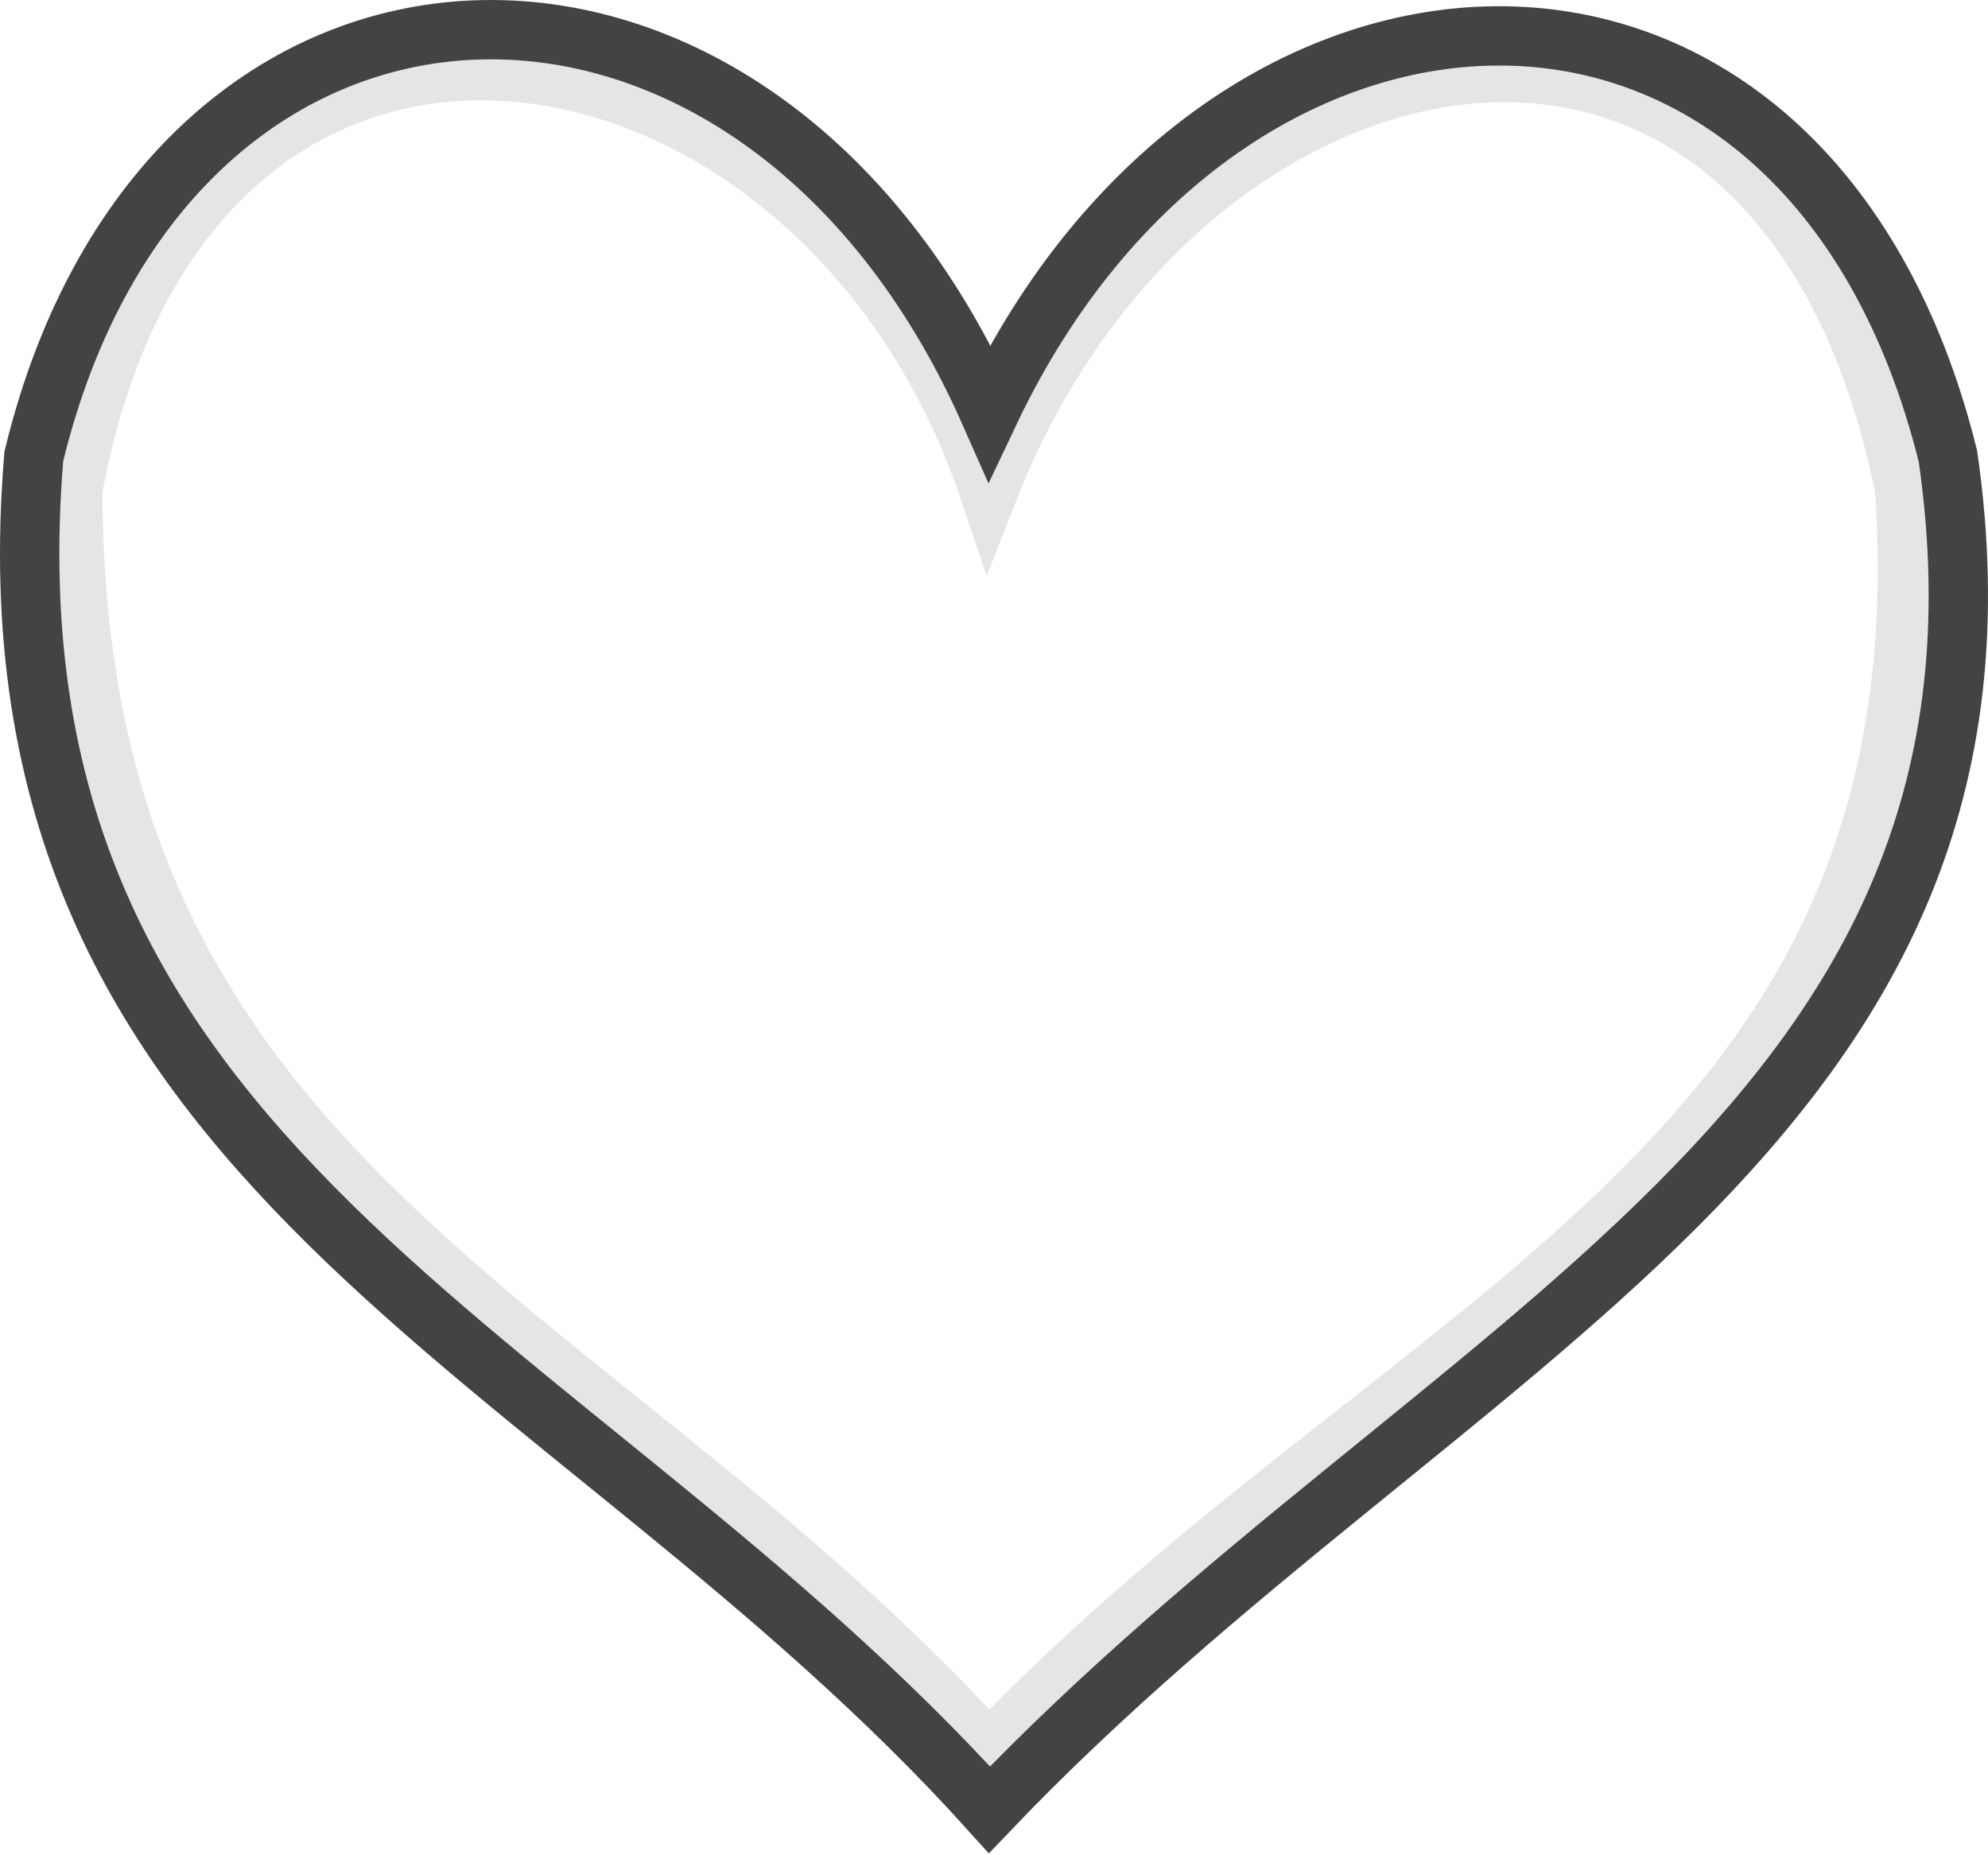
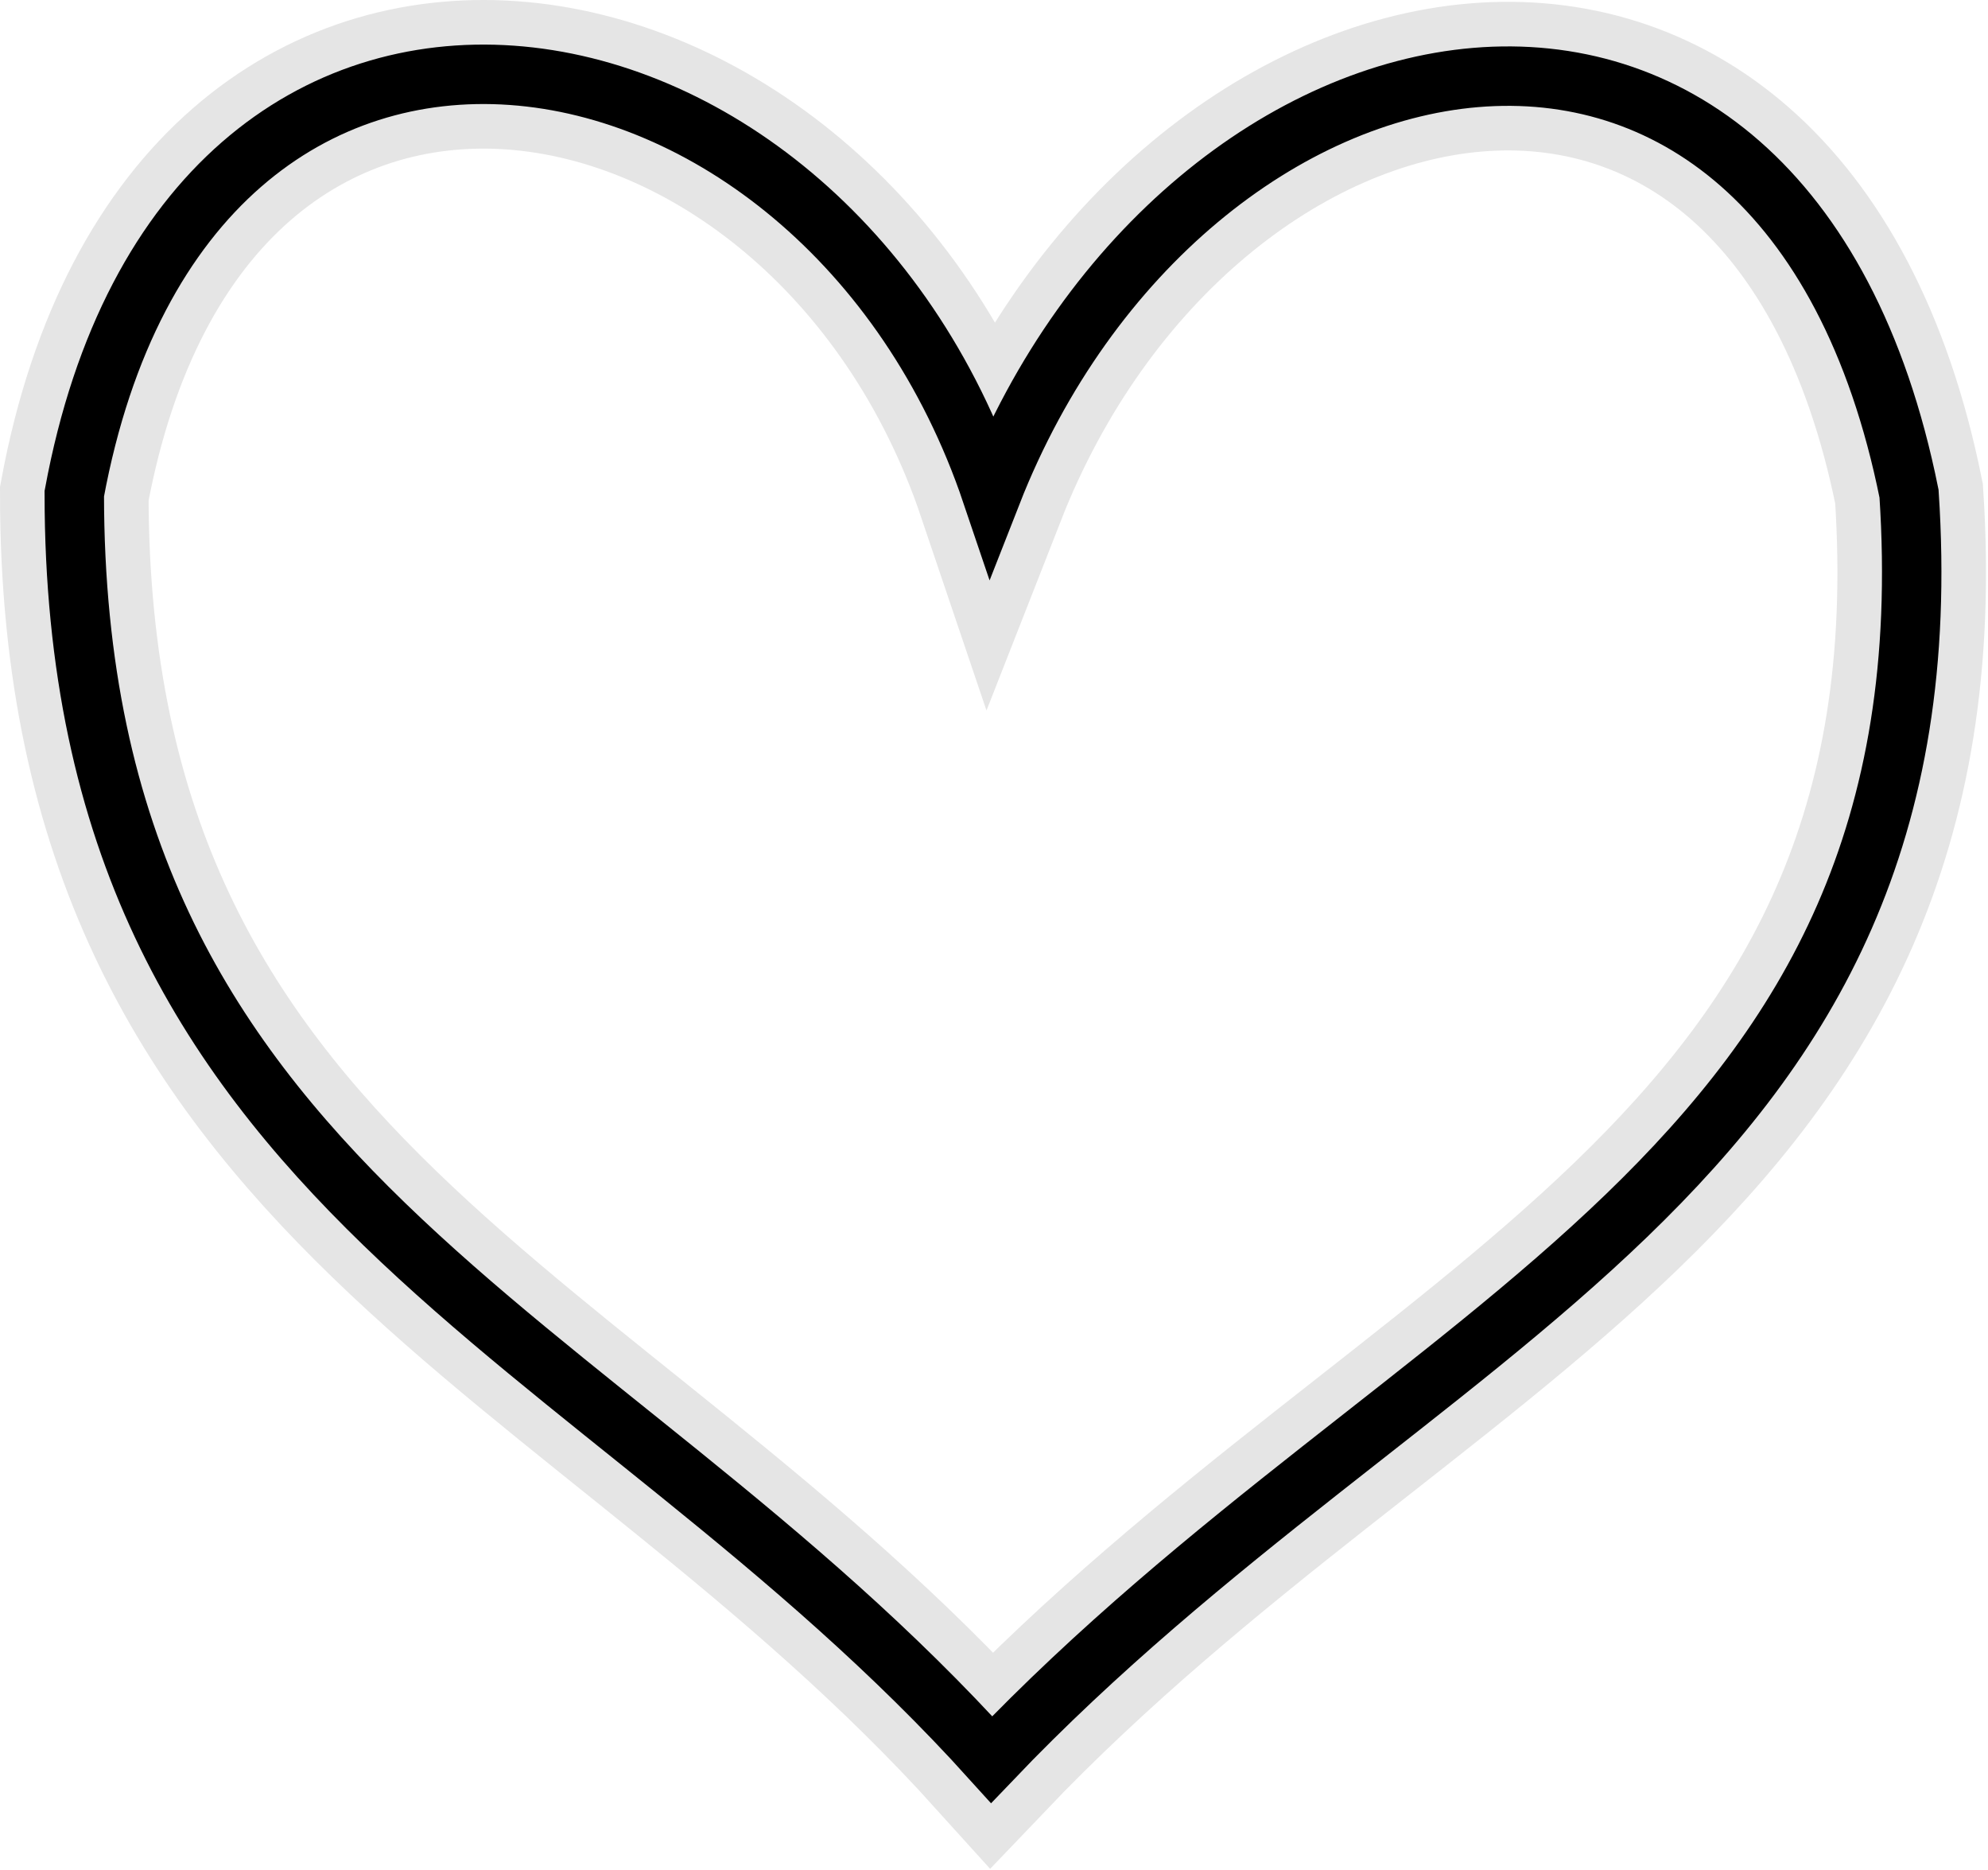
- <svg xmlns="http://www.w3.org/2000/svg" width="670" height="625" viewBox="0 0 670 625" fill="none">
-   <path d="M308.712 141.09C251.543 -28.102 38.113 -65.052 0 141.09C0 376.403 175.318 419.188 308.712 566.989C451.635 417.243 632.67 370.569 617.425 141.09C575.501 -66.997 373.504 -24.213 308.712 141.09Z" transform="translate(24.5264 23.8276)" stroke="#E5E5E5" stroke-width="20" />
-   <path d="M323.469 128.93C245.152 -47.987 46.572 -42.658 1.392 143.851C-18.57 384.715 180.441 441.503 323.469 600C476.713 439.418 679.083 370.86 646.512 143.851C599.232 -46.921 402.754 -38.395 323.469 128.93Z" transform="translate(10 10)" stroke="#434343" stroke-width="20" />
+ <svg xmlns="http://www.w3.org/2000/svg" width="669" height="629" viewBox="0 0 669 629" fill="none">
+   <path d="M308.712 141.09C251.543 -28.102 38.113 -65.052 0 141.09C0 376.403 175.318 419.188 308.712 566.989C451.635 417.243 632.67 370.569 617.425 141.09C575.501 -66.997 373.504 -24.213 308.712 141.09Z" transform="translate(25 25)" stroke="#E5E5E5" stroke-width="50" />
+   <path d="M308.712 141.09C251.543 -28.102 38.113 -65.052 0 141.09C0 376.403 175.318 419.188 308.712 566.989C451.635 417.243 632.67 370.569 617.425 141.09C575.501 -66.997 373.504 -24.213 308.712 141.09Z" transform="translate(25 25)" stroke="black" stroke-width="20" />
</svg>
